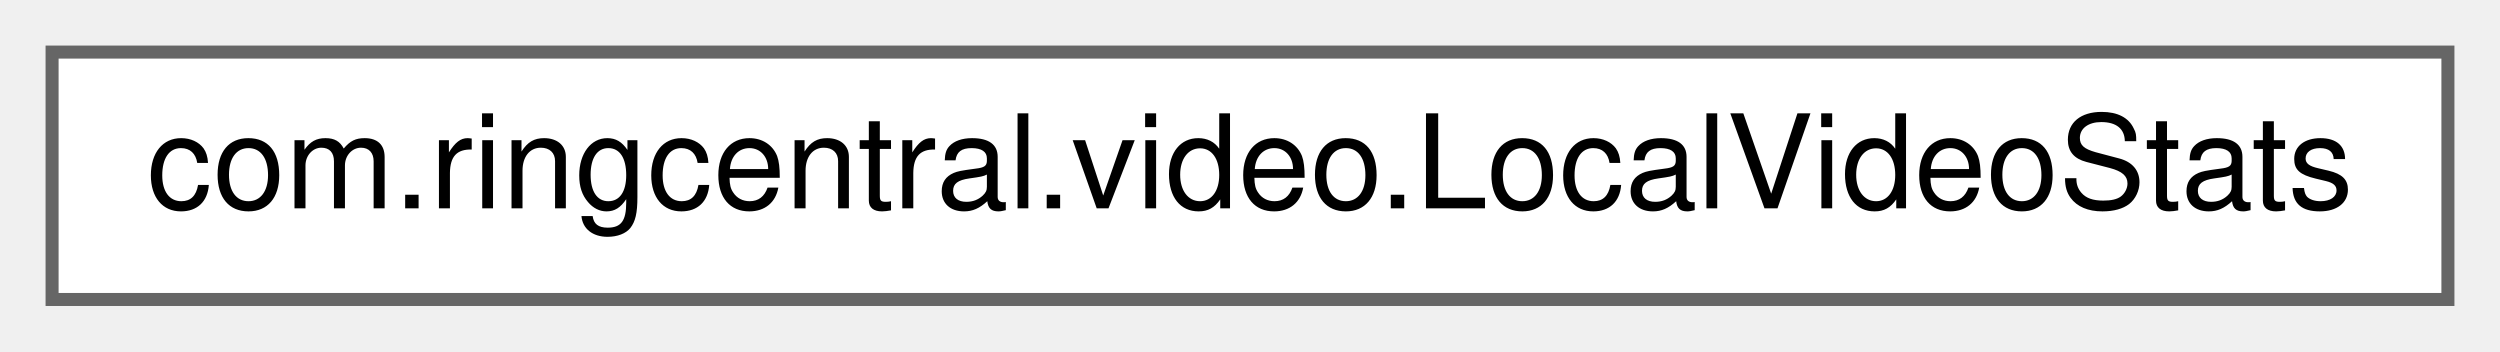
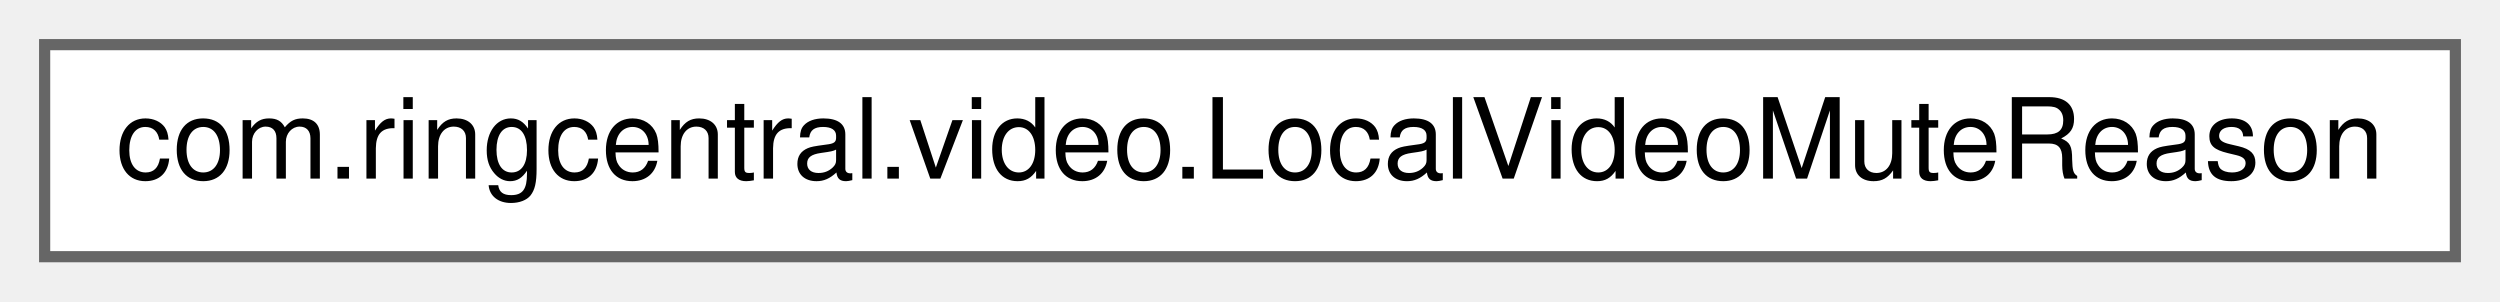
- <svg xmlns="http://www.w3.org/2000/svg" xmlns:xlink="http://www.w3.org/1999/xlink" width="192pt" height="27pt" viewBox="0.00 0.00 192.00 27.00">
+ <svg xmlns="http://www.w3.org/2000/svg" xmlns:xlink="http://www.w3.org/1999/xlink" width="224pt" height="27pt" viewBox="0.00 0.00 224.00 27.00">
  <g id="graph0" class="graph" transform="scale(1 1) rotate(0) translate(4 23)">
    <g id="node1" class="node">
      <g id="a_node1">
-         <a xlink:href="classcom_1_1ringcentral_1_1video_1_1_local_video_stats.html" target="_top" xlink:title=" ">
-           <polygon fill="white" stroke="#666666" points="184,-19 0,-19 0,0 184,0 184,-19" />
-           <text text-anchor="middle" x="92" y="-7" font-family="Helvetica,sans-Serif" font-size="10.00">com.ringcentral.video.LocalVideoStats</text>
+         <a xlink:href="enumcom_1_1ringcentral_1_1video_1_1_local_video_mute_reason.html" target="_top" xlink:title=" ">
+           <polygon fill="white" stroke="#666666" points="216,-19 0,-19 0,0 216,0 216,-19" />
+           <text text-anchor="middle" x="108" y="-7" font-family="Helvetica,sans-Serif" font-size="10.00">com.ringcentral.video.LocalVideoMuteReason</text>
        </a>
      </g>
    </g>
  </g>
</svg>
